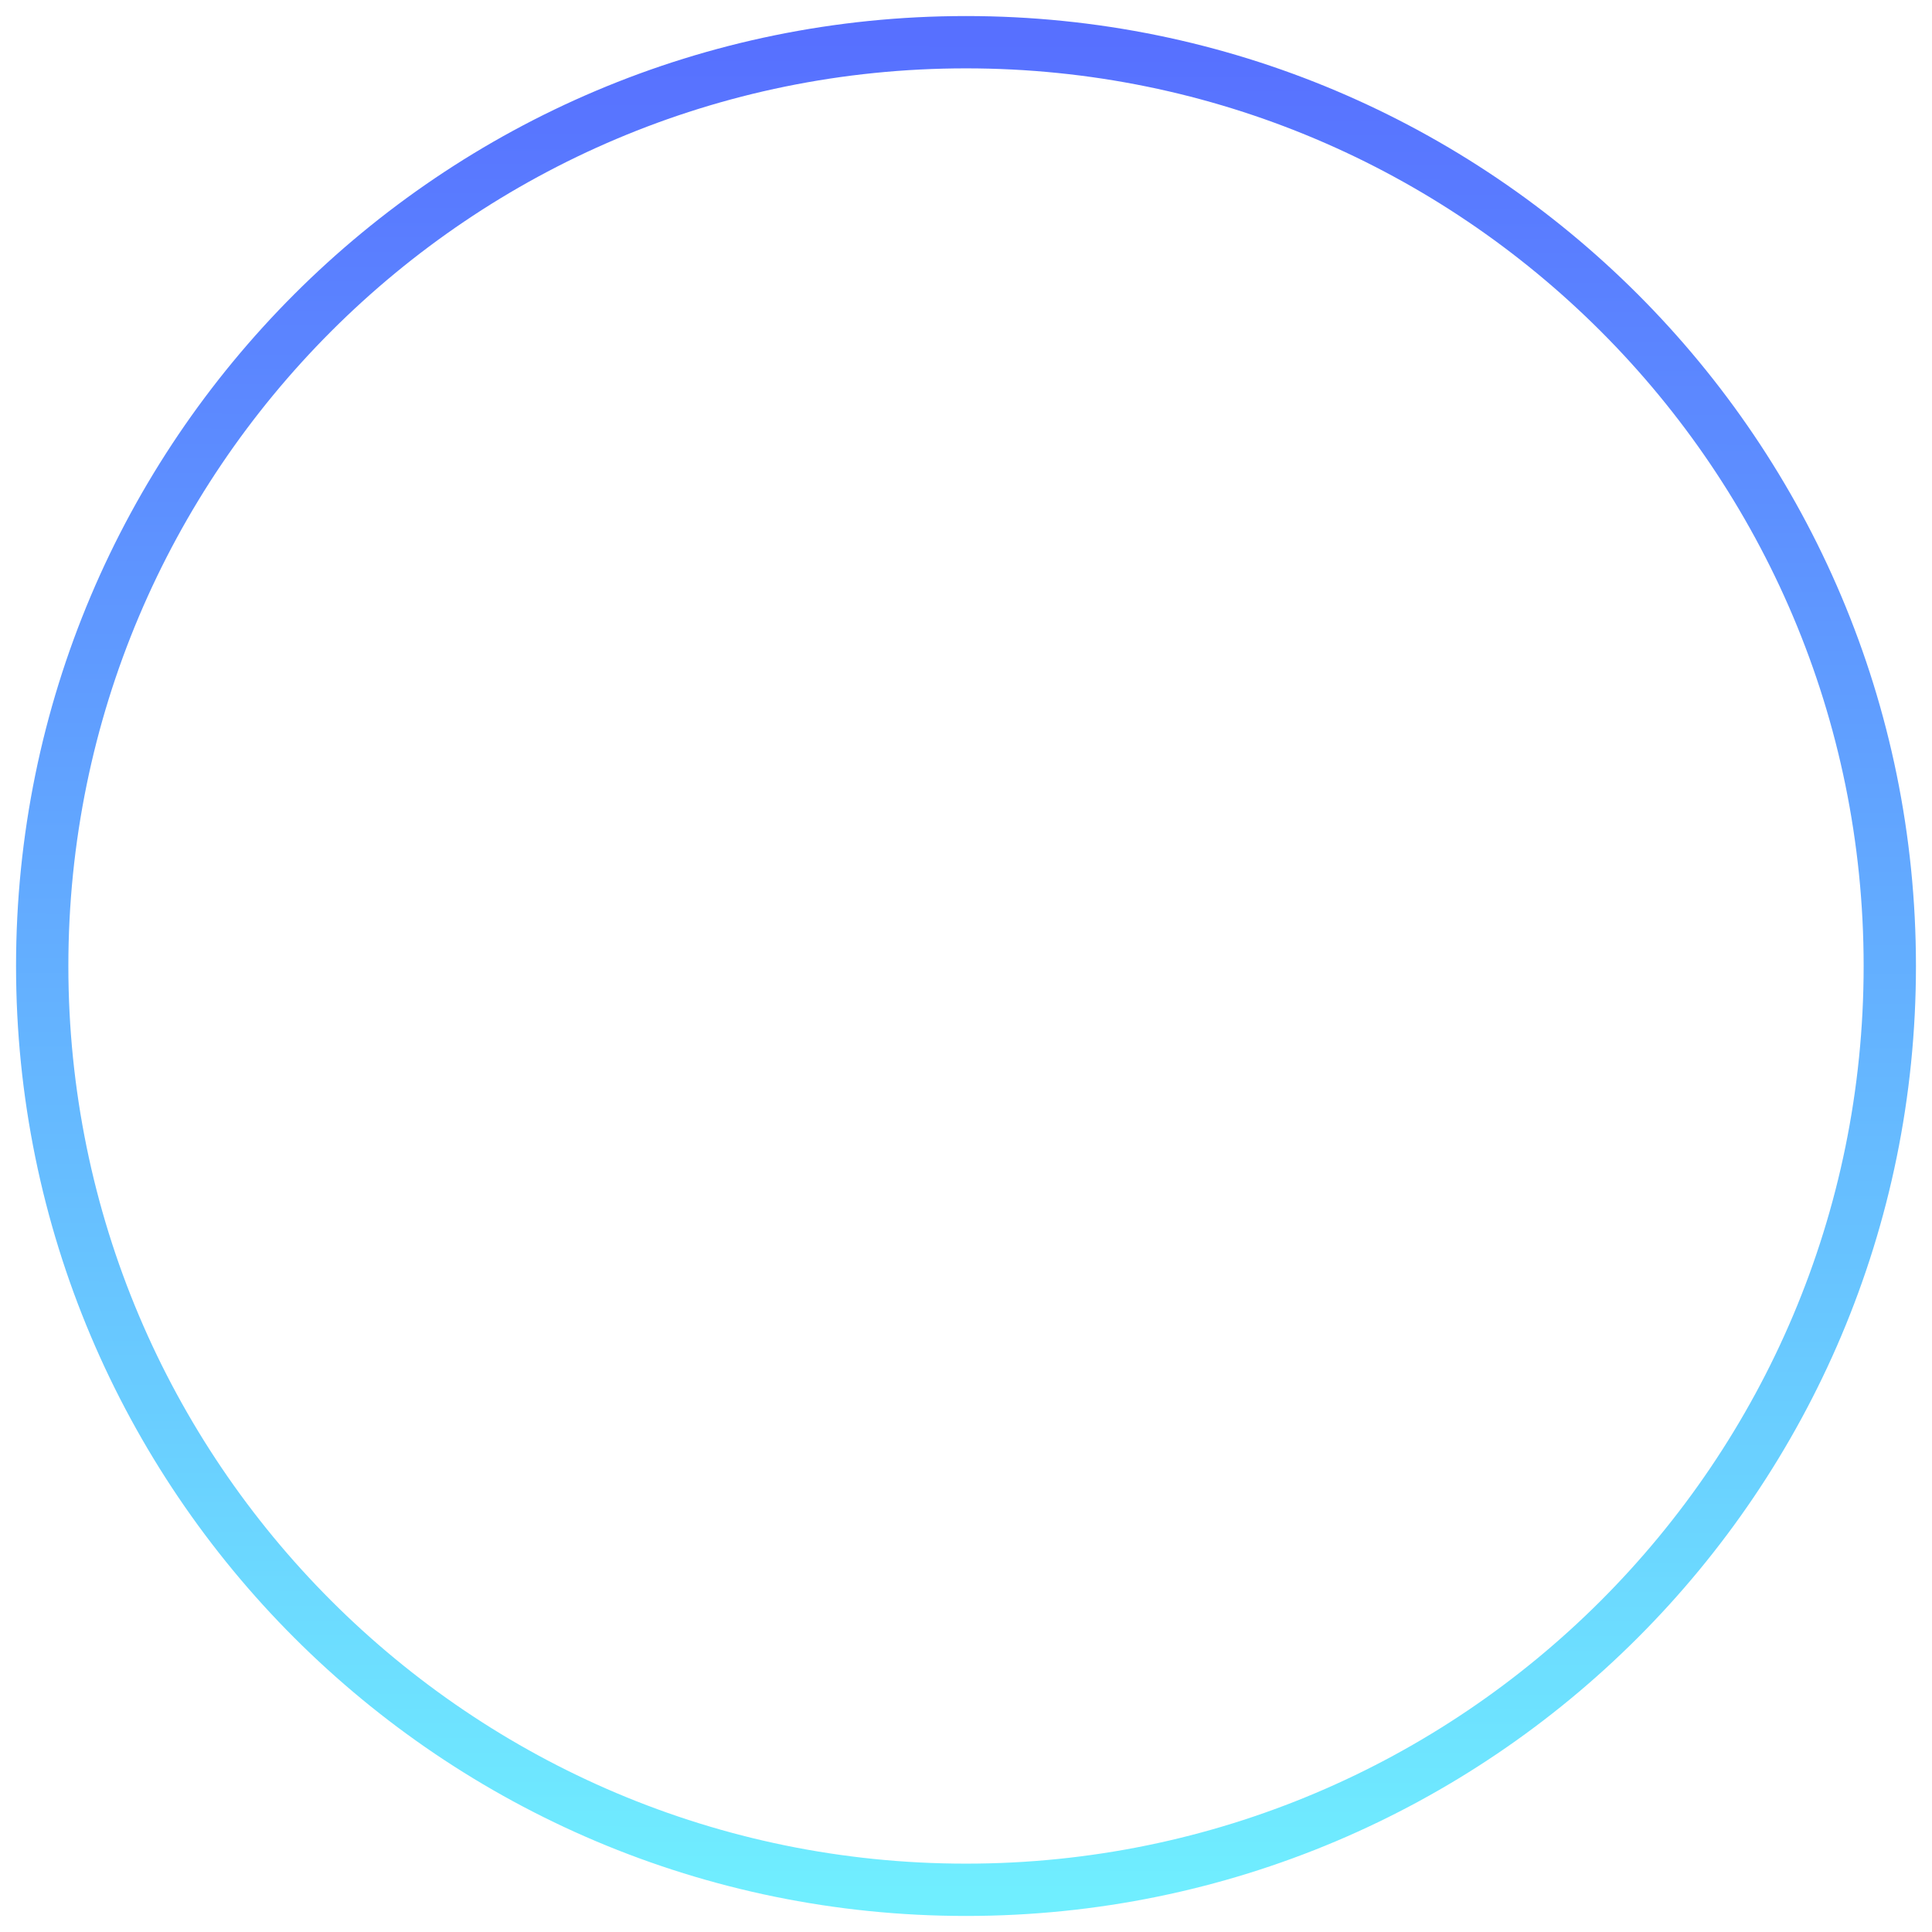
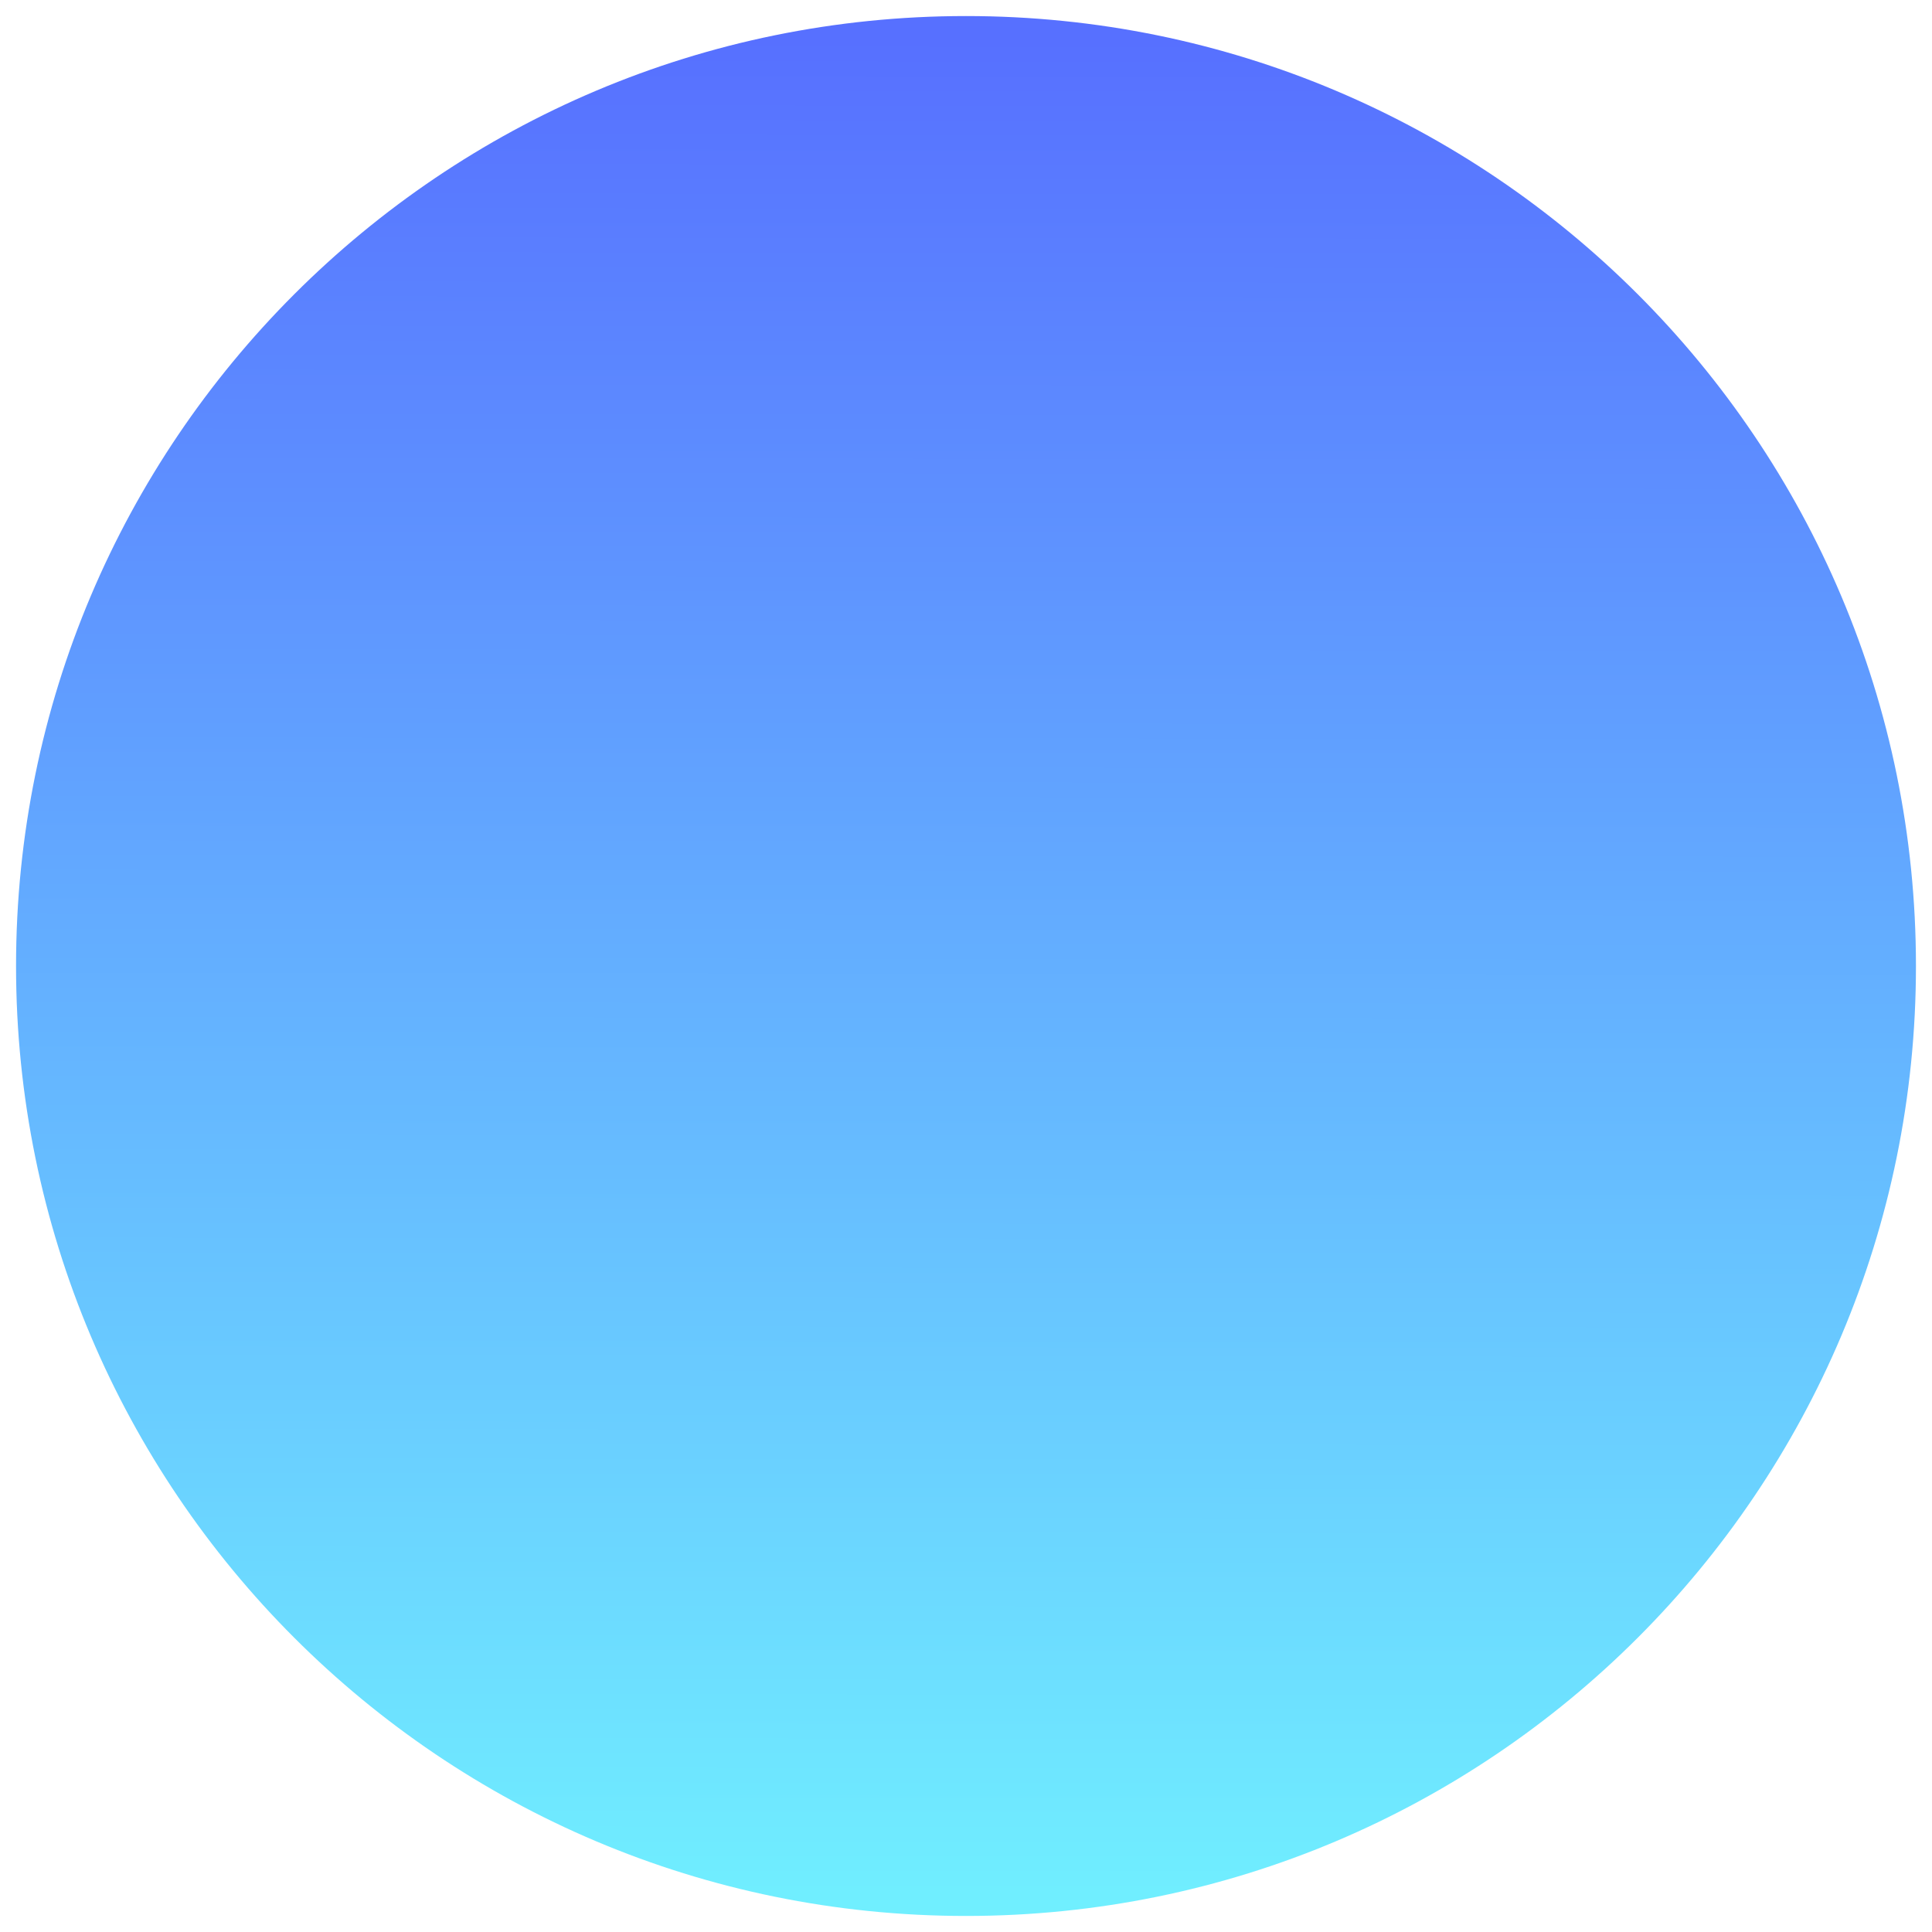
<svg xmlns="http://www.w3.org/2000/svg" version="1.1" id="svg2" x="0px" y="0px" viewBox="0 0 602 602" style="enable-background:new 0 0 602 602;" xml:space="preserve">
  <style type="text/css">
	.st0{fill:url(#SVGID_1_);}
</style>
  <linearGradient id="SVGID_1_" gradientUnits="userSpaceOnUse" x1="300.71" y1="594.462" x2="301.286" y2="12.297">
    <stop offset="0" style="stop-color:#70EFFF" />
    <stop offset="1" style="stop-color:#5770FF" />
  </linearGradient>
-   <path class="st0" d="M301,5C137.5,5,5,137.5,5,301s132.5,296,296,296s296-132.5,296-296S464.5,5,301,5z M301,580.7  C146.5,580.7,21.3,455.5,21.3,301S146.5,21.3,301,21.3S580.7,146.5,580.7,301S455.5,580.7,301,580.7z" />
+   <path class="st0" d="M301,5C137.5,5,5,137.5,5,301s132.5,296,296,296s296-132.5,296-296S464.5,5,301,5z" />
</svg>
